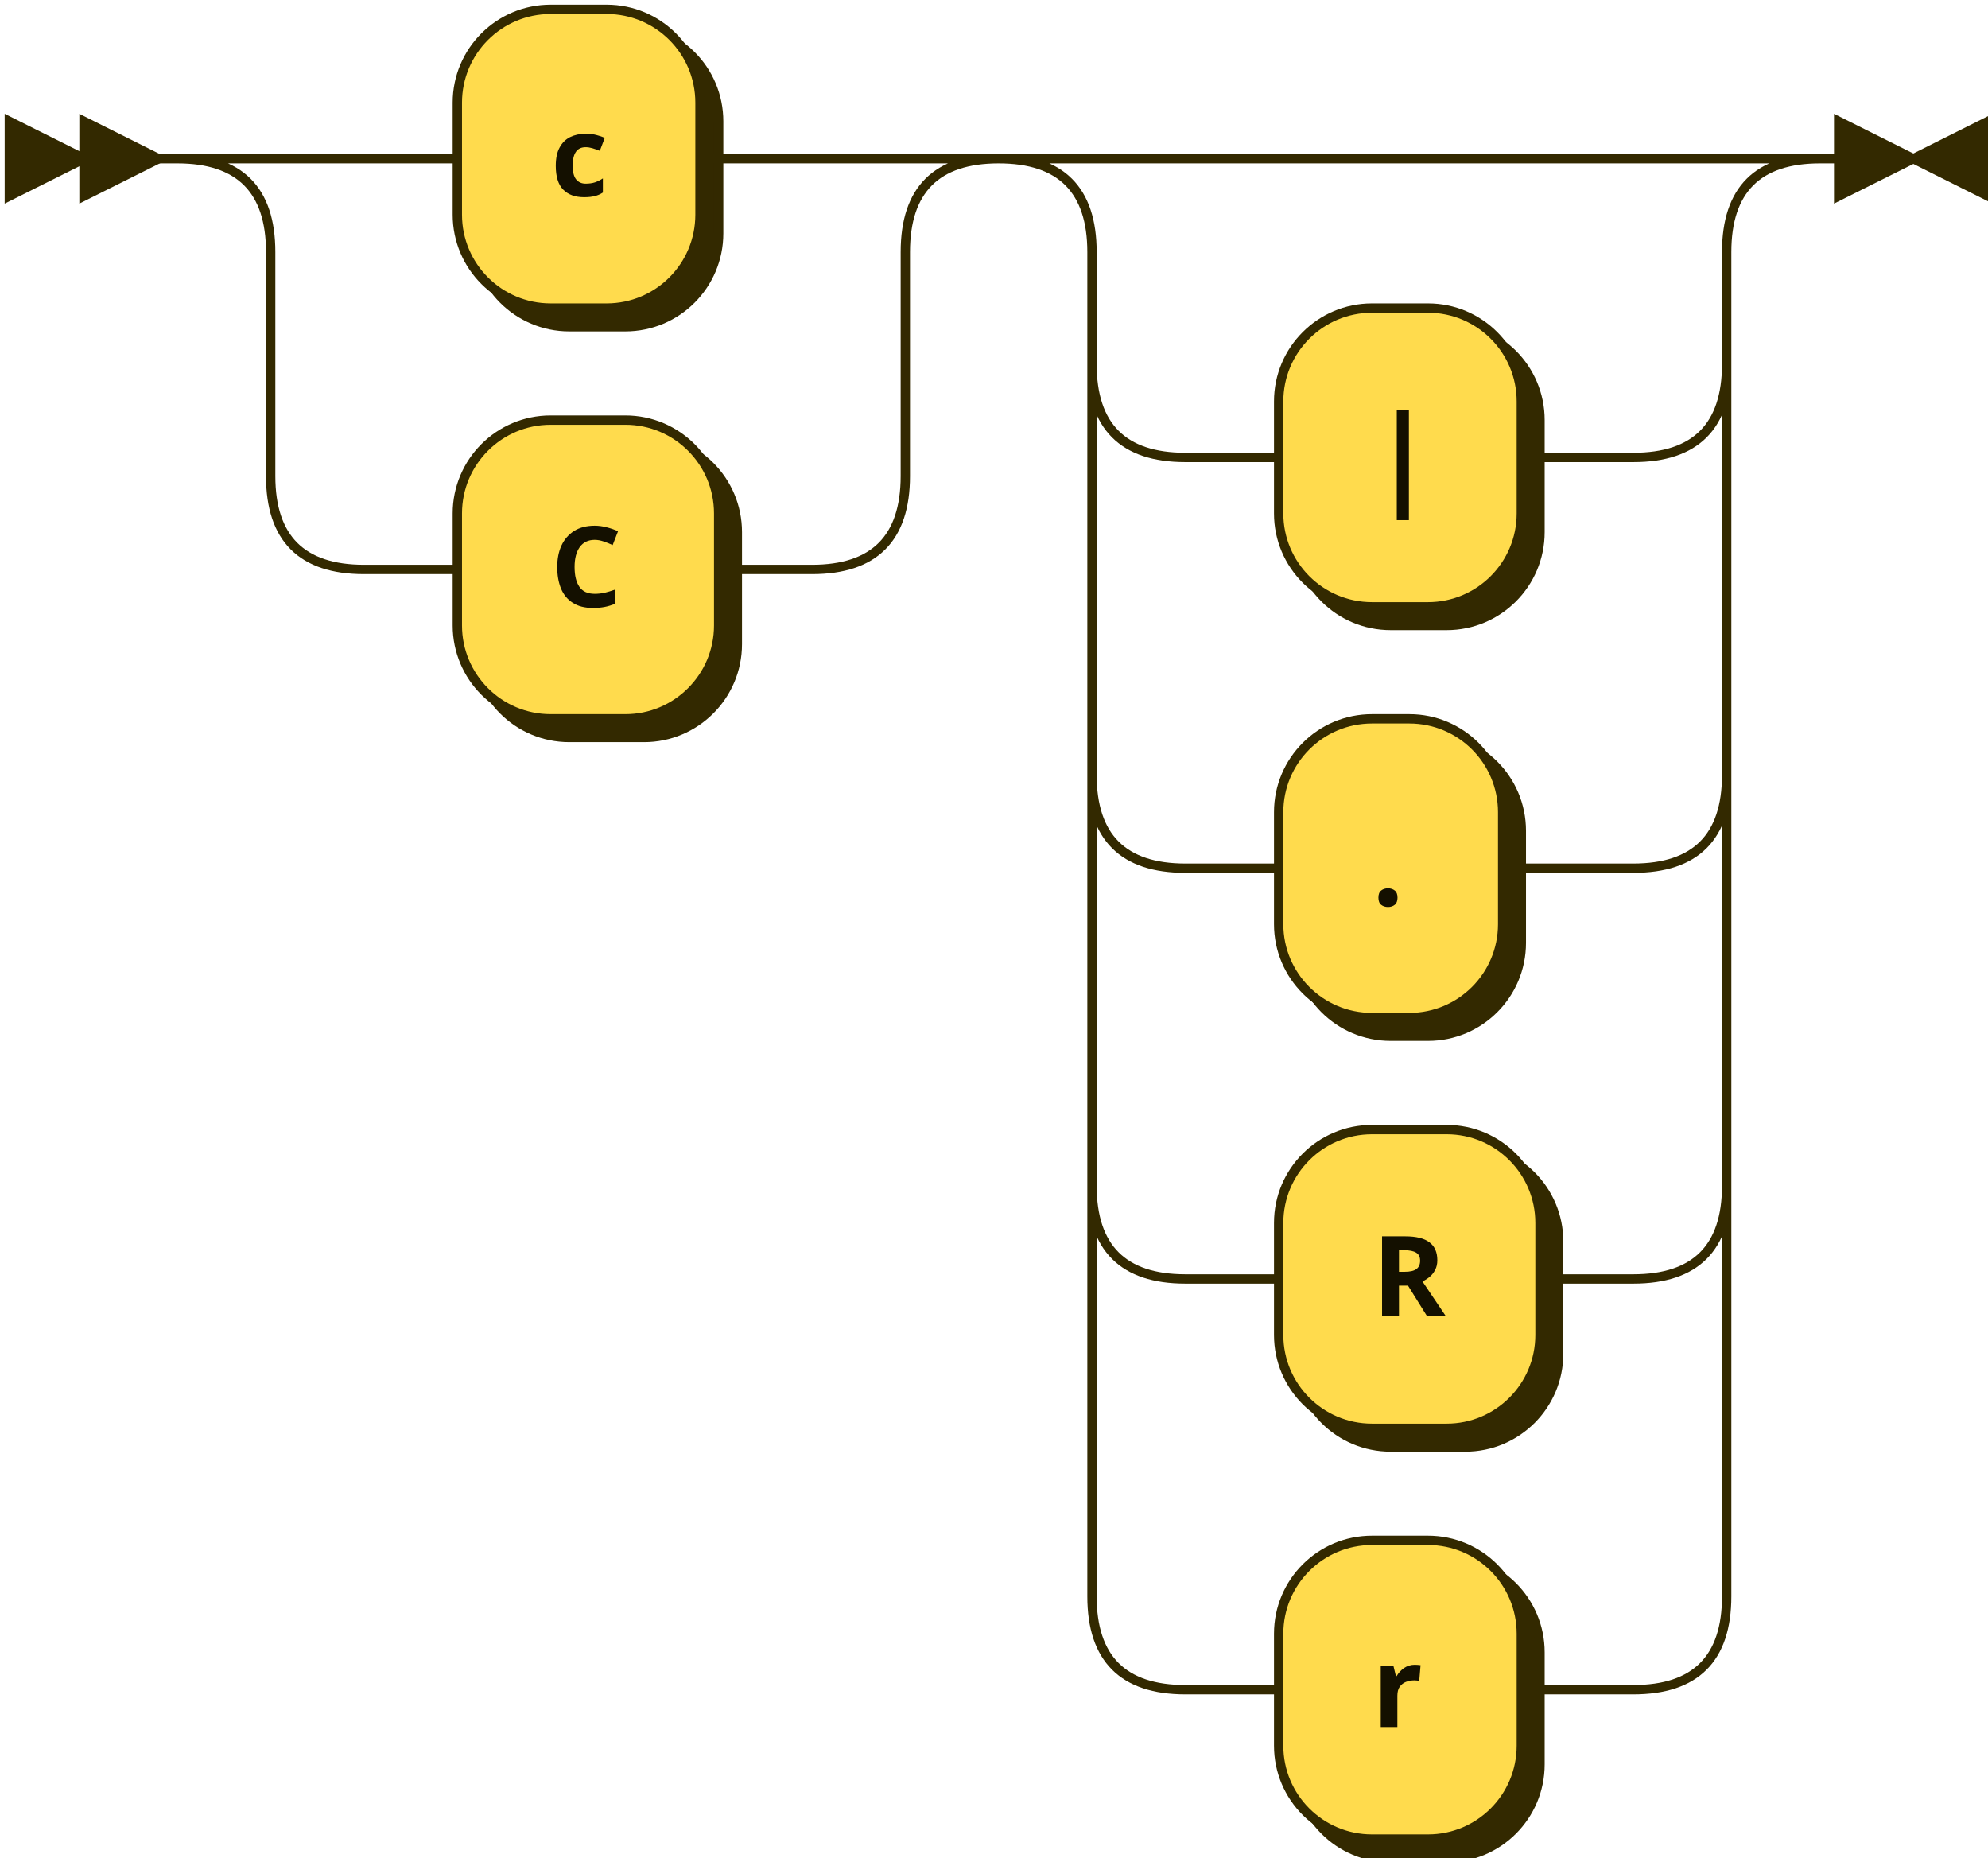
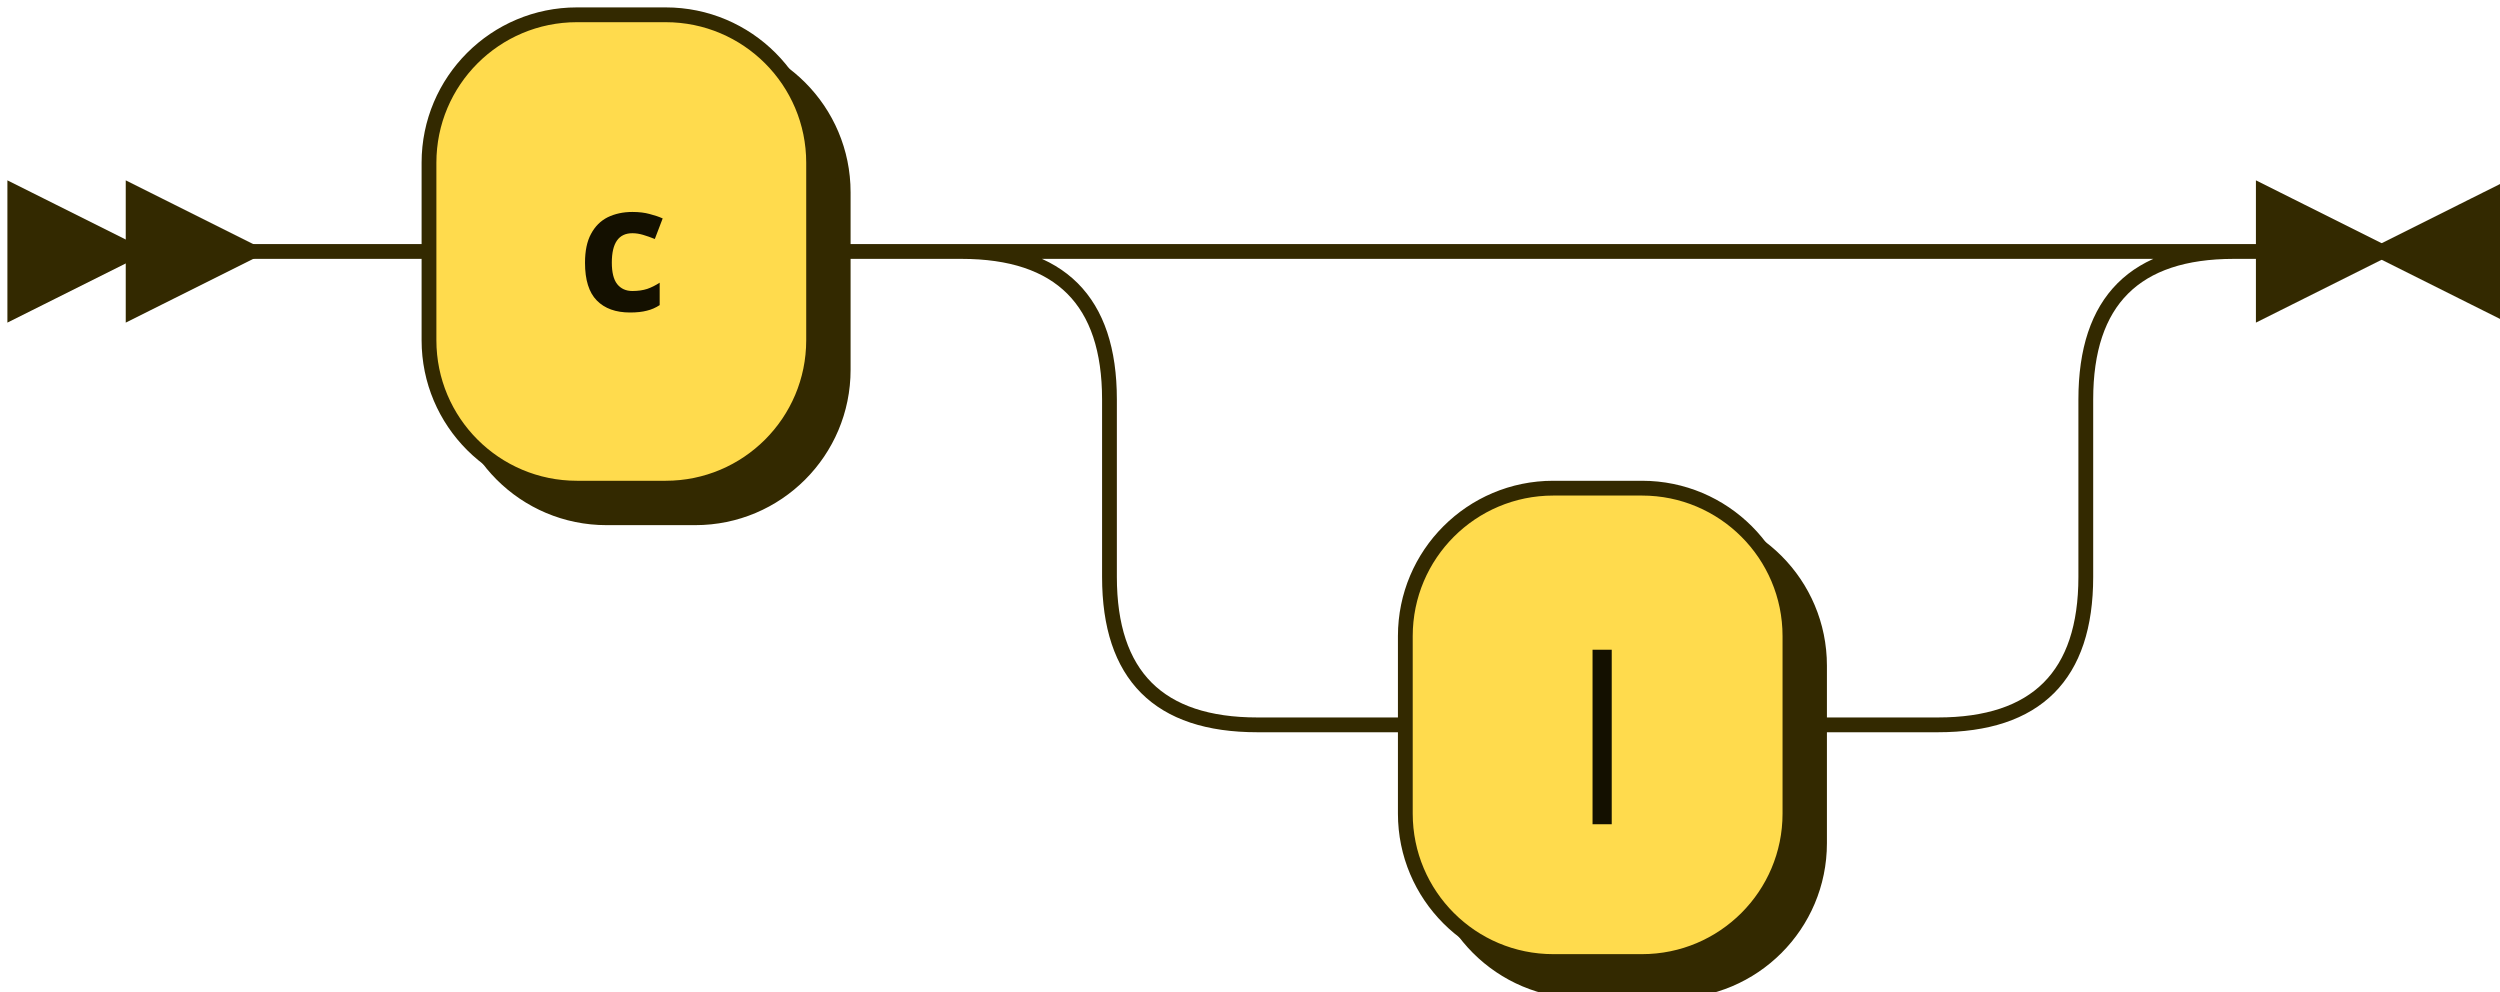
<svg xmlns="http://www.w3.org/2000/svg">
  <defs>
    <style type="text/css">
    @namespace "http://www.w3.org/2000/svg";
    .line                 {fill: none; stroke: #332900; stroke-width: 1;}
    .bold-line            {stroke: #141000; shape-rendering: crispEdges; stroke-width: 2;}
    .thin-line            {stroke: #1F1800; shape-rendering: crispEdges}
    .filled               {fill: #332900; stroke: none;}
    text.terminal         {font-family: Verdana, Sans-serif;
                            font-size: 12px;
                            fill: #141000;
                            font-weight: bold;
                          }
    text.nonterminal      {font-family: Verdana, Sans-serif;
                            font-size: 12px;
                            fill: #1A1400;
                            font-weight: normal;
                          }
    text.regexp           {font-family: Verdana, Sans-serif;
                            font-size: 12px;
                            fill: #1F1800;
                            font-weight: normal;
                          }
    rect, circle, polygon {fill: #332900; stroke: #332900;}
    rect.terminal         {fill: #FFDB4D; stroke: #332900; stroke-width: 1;}
    rect.nonterminal      {fill: #FFEC9E; stroke: #332900; stroke-width: 1;}
    rect.text             {fill: none; stroke: none;}
    polygon.regexp        {fill: #FFF4C7; stroke: #332900; stroke-width: 1;}
  </style>
  </defs>
  <polygon points="9 17 1 13 1 21" />
  <polygon points="17 17 9 13 9 21" />
-   <rect x="51" y="3" width="26" height="32" rx="10" />
-   <rect x="49" y="1" width="26" height="32" class="terminal" rx="10" />
-   <text class="terminal" x="59" y="21">c</text>
-   <rect x="51" y="47" width="28" height="32" rx="10" />
-   <rect x="49" y="45" width="28" height="32" class="terminal" rx="10" />
-   <text class="terminal" x="59" y="65">C</text>
-   <rect x="139" y="35" width="26" height="32" rx="10" />
-   <rect x="137" y="33" width="26" height="32" class="terminal" rx="10" />
-   <text class="terminal" x="147" y="53">|</text>
-   <rect x="139" y="79" width="24" height="32" rx="10" />
-   <rect x="137" y="77" width="24" height="32" class="terminal" rx="10" />
-   <text class="terminal" x="147" y="97">.</text>
-   <rect x="139" y="123" width="28" height="32" rx="10" />
-   <rect x="137" y="121" width="28" height="32" class="terminal" rx="10" />
-   <text class="terminal" x="147" y="141">R</text>
-   <rect x="139" y="167" width="26" height="32" rx="10" />
-   <rect x="137" y="165" width="26" height="32" class="terminal" rx="10" />
-   <text class="terminal" x="147" y="185">r</text>
-   <path class="line" d="m17 17 h2 m20 0 h10 m26 0 h10 m0 0 h2 m-68 0 h20 m48 0 h20 m-88 0 q10 0 10 10 m68 0 q0 -10 10 -10 m-78 10 v24 m68 0 v-24 m-68 24 q0 10 10 10 m48 0 q10 0 10 -10 m-58 10 h10 m28 0 h10 m40 -44 h10 m0 0 h38 m-68 0 h20 m48 0 h20 m-88 0 q10 0 10 10 m68 0 q0 -10 10 -10 m-78 10 v12 m68 0 v-12 m-68 12 q0 10 10 10 m48 0 q10 0 10 -10 m-58 10 h10 m26 0 h10 m0 0 h2 m-58 -10 v20 m68 0 v-20 m-68 20 v24 m68 0 v-24 m-68 24 q0 10 10 10 m48 0 q10 0 10 -10 m-58 10 h10 m24 0 h10 m0 0 h4 m-58 -10 v20 m68 0 v-20 m-68 20 v24 m68 0 v-24 m-68 24 q0 10 10 10 m48 0 q10 0 10 -10 m-58 10 h10 m28 0 h10 m-58 -10 v20 m68 0 v-20 m-68 20 v24 m68 0 v-24 m-68 24 q0 10 10 10 m48 0 q10 0 10 -10 m-58 10 h10 m26 0 h10 m0 0 h2 m23 -164 h-3" />
-   <polygon points="205 17 213 13 213 21" />
-   <polygon points="205 17 197 13 197 21" />
+   <rect x="31" y="3" width="26" height="32" rx="10" />
+   <rect x="29" y="1" width="26" height="32" class="terminal" rx="10" />
+   <text class="terminal" x="39" y="21">c</text>
+   <rect x="97" y="35" width="26" height="32" rx="10" />
+   <rect x="95" y="33" width="26" height="32" class="terminal" rx="10" />
+   <text class="terminal" x="105" y="53">|</text>
+   <path class="line" d="m17 17 h2 m0 0 h10 m26 0 h10 m20 0 h10 m0 0 h36 m-66 0 h20 m46 0 h20 m-86 0 q10 0 10 10 m66 0 q0 -10 10 -10 m-76 10 v12 m66 0 v-12 m-66 12 q0 10 10 10 m46 0 q10 0 10 -10 m-56 10 h10 m26 0 h10 m23 -32 h-3" />
+   <polygon points="161 17 169 13 169 21" />
+   <polygon points="161 17 153 13 153 21" />
</svg>
